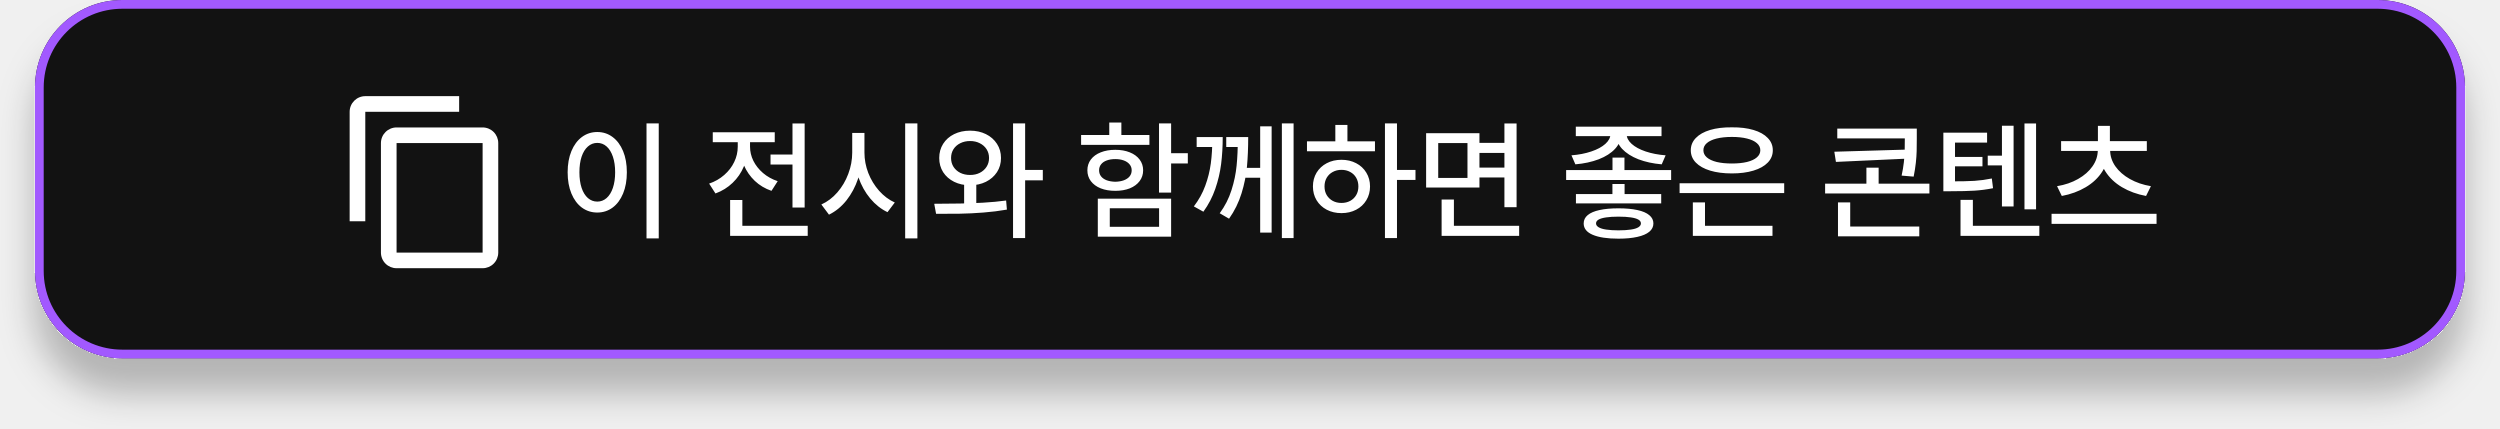
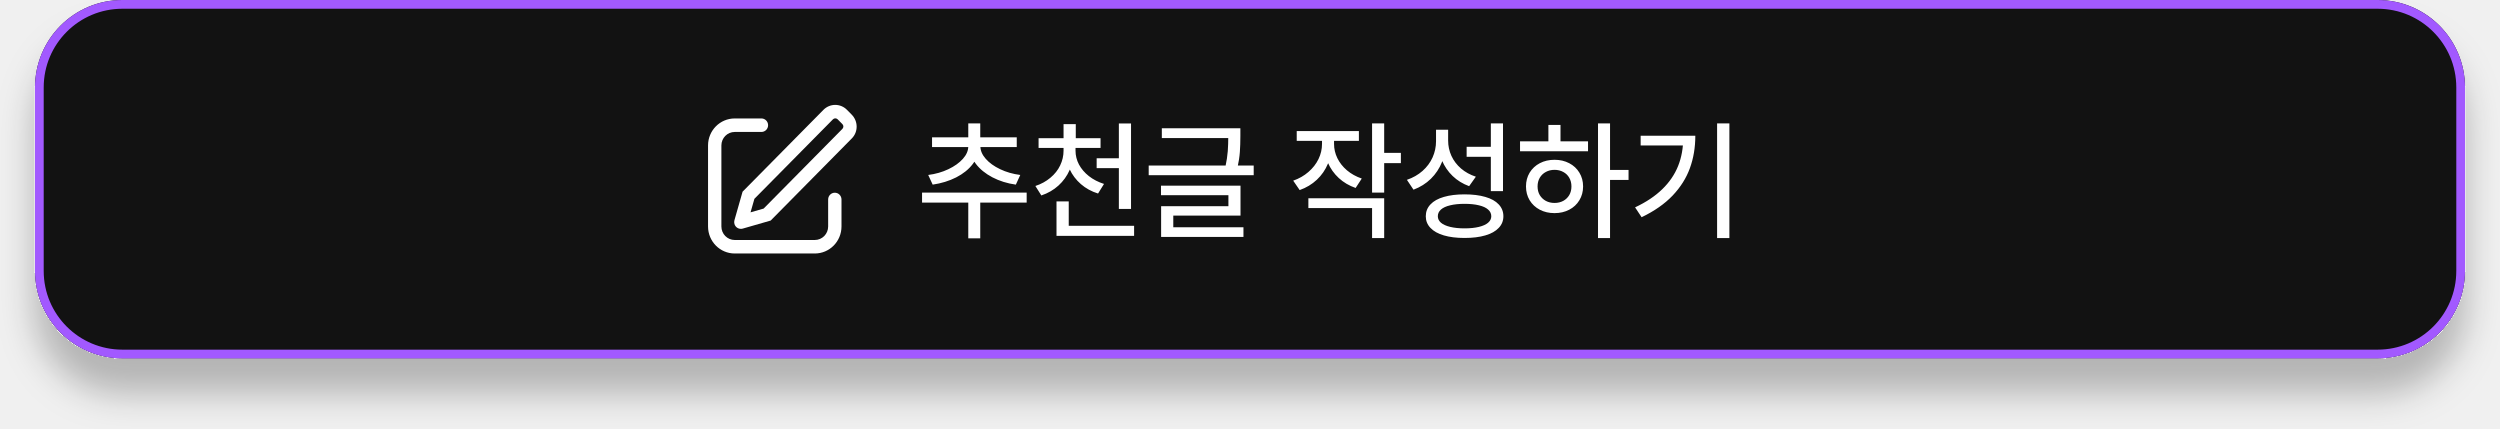
<svg xmlns="http://www.w3.org/2000/svg" width="286" height="49" viewBox="0 0 286 49" fill="none">
-   <g filter="url(#filter0_d_645_397)">
+   <g filter="url(#filter0_d_250_78)">
    <rect x="4" width="278" height="41" rx="10" fill="#121212" />
    <rect x="4.5" y="0.5" width="277" height="40" rx="9.5" stroke="#A259FF" />
  </g>
-   <path d="M75.36 27.274H73.961V14.113H75.36V27.274ZM68.329 15.102C68.983 15.102 69.566 15.292 70.079 15.673C70.592 16.054 70.992 16.591 71.28 17.284C71.568 17.977 71.712 18.786 71.712 19.709C71.712 20.636 71.568 21.447 71.28 22.14C70.992 22.834 70.592 23.371 70.079 23.752C69.566 24.127 68.983 24.315 68.329 24.315C67.674 24.315 67.088 24.127 66.571 23.752C66.058 23.371 65.658 22.834 65.37 22.14C65.082 21.447 64.938 20.636 64.938 19.709C64.938 18.786 65.082 17.977 65.37 17.284C65.658 16.591 66.058 16.054 66.571 15.673C67.088 15.292 67.674 15.102 68.329 15.102ZM68.329 16.347C67.928 16.347 67.572 16.483 67.259 16.757C66.947 17.03 66.705 17.421 66.534 17.929C66.368 18.432 66.285 19.025 66.285 19.709C66.285 20.387 66.368 20.98 66.534 21.488C66.705 21.996 66.947 22.387 67.259 22.66C67.572 22.929 67.928 23.063 68.329 23.063C68.729 23.063 69.083 22.929 69.391 22.66C69.703 22.387 69.945 21.996 70.116 21.488C70.287 20.98 70.372 20.387 70.372 19.709C70.372 19.025 70.287 18.432 70.116 17.929C69.945 17.421 69.706 17.03 69.398 16.757C69.09 16.483 68.734 16.347 68.329 16.347ZM91.429 18.822H88.148V17.68H91.429V18.822ZM92.052 23.744H90.66V14.127H92.052V23.744ZM92.403 26.981H83.526V25.831H92.403V26.981ZM84.925 26.439H83.526V22.88H84.925V26.439ZM85.54 16.779C85.54 17.58 85.392 18.336 85.094 19.049C84.796 19.762 84.369 20.385 83.812 20.917C83.26 21.449 82.606 21.855 81.849 22.133L81.124 21.005C81.783 20.78 82.359 20.451 82.853 20.016C83.351 19.581 83.731 19.086 83.995 18.529C84.264 17.973 84.398 17.389 84.398 16.779V15.775H85.54V16.779ZM85.804 16.786C85.804 17.338 85.931 17.875 86.185 18.398C86.444 18.915 86.81 19.379 87.284 19.789C87.762 20.199 88.324 20.512 88.968 20.727L88.258 21.832C87.52 21.579 86.883 21.198 86.346 20.69C85.809 20.177 85.397 19.584 85.108 18.91C84.82 18.236 84.676 17.528 84.676 16.786V15.775H85.804V16.786ZM88.631 16.266H81.541V15.131H88.631V16.266ZM98.644 17.453C98.644 18.488 98.485 19.479 98.168 20.426C97.85 21.369 97.406 22.201 96.835 22.924C96.263 23.642 95.597 24.186 94.835 24.557L93.963 23.393C94.647 23.085 95.255 22.626 95.787 22.016C96.324 21.4 96.742 20.695 97.04 19.899C97.342 19.098 97.494 18.283 97.494 17.453V15.204H98.644V17.453ZM98.893 17.453C98.893 18.248 99.039 19.027 99.332 19.789C99.63 20.551 100.042 21.23 100.57 21.825C101.102 22.421 101.7 22.868 102.364 23.166L101.529 24.271C100.792 23.92 100.133 23.398 99.552 22.704C98.976 22.011 98.529 21.21 98.211 20.302C97.894 19.394 97.735 18.444 97.735 17.453V15.204H98.893V17.453ZM104.95 27.274H103.551V14.113H104.95V27.274ZM111.688 23.854H110.296V20.748H111.688V23.854ZM110.978 14.948C111.646 14.948 112.25 15.08 112.787 15.343C113.324 15.607 113.746 15.978 114.054 16.456C114.361 16.93 114.515 17.47 114.515 18.075C114.515 18.681 114.361 19.22 114.054 19.694C113.746 20.163 113.324 20.531 112.787 20.8C112.25 21.064 111.646 21.195 110.978 21.195C110.299 21.195 109.691 21.064 109.154 20.8C108.617 20.531 108.197 20.163 107.894 19.694C107.596 19.22 107.447 18.681 107.447 18.075C107.447 17.47 107.596 16.93 107.894 16.456C108.197 15.978 108.617 15.607 109.154 15.343C109.691 15.08 110.299 14.948 110.978 14.948ZM110.978 16.134C110.562 16.134 110.189 16.217 109.857 16.383C109.53 16.544 109.271 16.771 109.081 17.064C108.895 17.357 108.802 17.694 108.802 18.075C108.802 18.456 108.895 18.793 109.081 19.086C109.271 19.379 109.53 19.608 109.857 19.774C110.189 19.936 110.562 20.016 110.978 20.016C111.393 20.016 111.761 19.936 112.083 19.774C112.411 19.608 112.669 19.379 112.86 19.086C113.05 18.793 113.146 18.456 113.146 18.075C113.146 17.694 113.05 17.357 112.86 17.064C112.669 16.771 112.411 16.544 112.083 16.383C111.761 16.217 111.393 16.134 110.978 16.134ZM117.276 27.238H115.892V14.113H117.276V27.238ZM119.298 20.631H116.881V19.438H119.298V20.631ZM106.876 23.312C108.053 23.307 109.042 23.297 109.842 23.283C110.648 23.268 111.52 23.236 112.457 23.188C113.399 23.134 114.281 23.051 115.101 22.939L115.189 23.979C114.334 24.13 113.438 24.242 112.501 24.315C111.563 24.389 110.667 24.433 109.813 24.447C108.958 24.462 108.05 24.467 107.088 24.462L106.876 23.312ZM133.976 22.03H132.591V14.113H133.976V22.03ZM135.887 18.698H133.587V17.526H135.887V18.698ZM133.976 27.077H125.589V22.726H133.976V27.077ZM126.959 25.949H132.599V23.825H126.959V25.949ZM131.493 16.574H123.678V15.446H131.493V16.574ZM127.589 17.138C128.219 17.138 128.773 17.235 129.251 17.431C129.73 17.621 130.104 17.895 130.372 18.251C130.641 18.607 130.775 19.018 130.775 19.481C130.775 19.95 130.641 20.363 130.372 20.719C130.104 21.076 129.73 21.352 129.251 21.547C128.773 21.737 128.219 21.832 127.589 21.832C126.959 21.832 126.402 21.737 125.919 21.547C125.436 21.352 125.06 21.076 124.791 20.719C124.527 20.363 124.396 19.95 124.396 19.481C124.396 19.018 124.527 18.607 124.791 18.251C125.06 17.895 125.436 17.621 125.919 17.431C126.402 17.235 126.959 17.138 127.589 17.138ZM127.589 18.2C127.223 18.2 126.898 18.251 126.615 18.354C126.332 18.456 126.114 18.605 125.963 18.8C125.812 18.991 125.736 19.218 125.736 19.481C125.736 19.75 125.812 19.982 125.963 20.177C126.114 20.368 126.329 20.517 126.607 20.624C126.891 20.727 127.218 20.783 127.589 20.793C127.965 20.783 128.292 20.727 128.57 20.624C128.854 20.517 129.073 20.368 129.229 20.177C129.386 19.982 129.464 19.75 129.464 19.481C129.464 19.218 129.383 18.991 129.222 18.8C129.061 18.605 128.839 18.456 128.556 18.354C128.277 18.251 127.955 18.2 127.589 18.2ZM128.285 16.032H126.9V14.018H128.285V16.032ZM139.879 15.68C139.879 16.779 139.818 17.809 139.696 18.771C139.574 19.728 139.352 20.673 139.029 21.605C138.707 22.538 138.253 23.41 137.667 24.22L136.576 23.612C137.142 22.87 137.577 22.084 137.879 21.254C138.187 20.424 138.399 19.572 138.517 18.698C138.634 17.819 138.692 16.85 138.692 15.79V15.68H139.879ZM139.396 16.815H136.898V15.68H139.396V16.815ZM142.794 15.68C142.794 16.906 142.748 18.024 142.655 19.035C142.562 20.045 142.354 21.073 142.032 22.118C141.71 23.163 141.234 24.13 140.604 25.019L139.535 24.396C140.135 23.581 140.584 22.699 140.882 21.752C141.185 20.805 141.38 19.87 141.468 18.947C141.561 18.024 141.607 16.972 141.607 15.79V15.68H142.794ZM142.354 16.815H140.282V15.68H142.354V16.815ZM147.987 27.238H146.646V14.113H147.987V27.238ZM144.42 20.331H142.171V19.203H144.42V20.331ZM145.475 26.608H144.164V14.45H145.475V26.608ZM159.815 27.238H158.438V14.113H159.815V27.238ZM161.932 20.587H159.5V19.438H161.932V20.587ZM157.296 17.306H149.518V16.171H157.296V17.306ZM153.465 18.28C154.09 18.28 154.649 18.41 155.143 18.669C155.641 18.927 156.029 19.289 156.307 19.752C156.59 20.216 156.732 20.741 156.732 21.327C156.732 21.918 156.59 22.445 156.307 22.909C156.029 23.373 155.641 23.734 155.143 23.993C154.649 24.252 154.09 24.381 153.465 24.381C152.835 24.381 152.274 24.252 151.781 23.993C151.288 23.734 150.899 23.373 150.616 22.909C150.338 22.445 150.199 21.918 150.199 21.327C150.199 20.741 150.338 20.216 150.616 19.752C150.899 19.289 151.288 18.927 151.781 18.669C152.274 18.41 152.835 18.28 153.465 18.28ZM153.465 19.43C153.094 19.43 152.762 19.511 152.469 19.672C152.176 19.828 151.944 20.05 151.773 20.338C151.607 20.627 151.524 20.956 151.524 21.327C151.524 21.703 151.607 22.033 151.773 22.316C151.944 22.599 152.176 22.821 152.469 22.982C152.762 23.139 153.094 23.217 153.465 23.217C153.836 23.217 154.168 23.139 154.461 22.982C154.754 22.821 154.984 22.599 155.15 22.316C155.316 22.033 155.399 21.703 155.399 21.327C155.399 20.956 155.316 20.627 155.15 20.338C154.984 20.05 154.754 19.828 154.461 19.672C154.168 19.511 153.836 19.43 153.465 19.43ZM154.146 16.654H152.762V14.289H154.146V16.654ZM172.508 17.497H168.919V16.347H172.508V17.497ZM172.552 20.302H168.919V19.174H172.552V20.302ZM169.249 21.452H163.148V15.241H169.249V21.452ZM164.532 20.353H167.879V16.369H164.532V20.353ZM173.497 23.7H172.105V14.127H173.497V23.7ZM173.79 26.981H164.92V25.831H173.79V26.981ZM166.327 26.373H164.92V22.829H166.327V26.373ZM185.838 19.994H184.469V18.031H185.838V19.994ZM185.45 15.343C185.45 15.968 185.223 16.527 184.769 17.02C184.315 17.514 183.69 17.914 182.894 18.222C182.103 18.524 181.212 18.717 180.221 18.8L179.774 17.768C180.609 17.704 181.366 17.558 182.044 17.328C182.728 17.099 183.263 16.811 183.648 16.464C184.039 16.112 184.234 15.739 184.234 15.343V14.955H185.45V15.343ZM186.087 15.343C186.087 15.744 186.28 16.117 186.666 16.464C187.052 16.811 187.584 17.099 188.263 17.328C188.946 17.558 189.708 17.704 190.548 17.768L190.101 18.8C189.115 18.717 188.226 18.524 187.435 18.222C186.649 17.914 186.026 17.516 185.567 17.028C185.113 16.535 184.886 15.973 184.886 15.343V14.955H186.087V15.343ZM190.079 15.57H180.272V14.494H190.079V15.57ZM190.042 23.268H180.287V22.199H190.042V23.268ZM191.178 20.595H179.166V19.459H191.178V20.595ZM185.15 23.832C186 23.832 186.722 23.898 187.318 24.03C187.914 24.157 188.368 24.352 188.68 24.616C188.993 24.875 189.149 25.189 189.149 25.561C189.149 25.936 188.993 26.254 188.68 26.513C188.368 26.771 187.914 26.967 187.318 27.099C186.722 27.235 186 27.304 185.15 27.304C183.871 27.304 182.887 27.155 182.198 26.857C181.515 26.564 181.173 26.132 181.173 25.561C181.173 25.18 181.327 24.862 181.634 24.608C181.942 24.35 182.391 24.157 182.982 24.03C183.578 23.898 184.3 23.832 185.15 23.832ZM185.15 24.784C184.583 24.784 184.112 24.814 183.736 24.872C183.36 24.926 183.075 25.009 182.879 25.121C182.684 25.233 182.586 25.38 182.586 25.561C182.586 25.731 182.687 25.878 182.887 26C183.087 26.122 183.377 26.21 183.758 26.264C184.144 26.322 184.608 26.352 185.15 26.352C185.707 26.352 186.175 26.322 186.556 26.264C186.942 26.21 187.232 26.122 187.428 26C187.623 25.878 187.721 25.731 187.721 25.561C187.721 25.38 187.623 25.233 187.428 25.121C187.232 25.009 186.949 24.926 186.578 24.872C186.207 24.814 185.731 24.784 185.15 24.784ZM185.853 22.887H184.461V21.049H185.853V22.887ZM204.112 22.089H192.145V20.968H204.112V22.089ZM202.772 26.981H193.661V25.831H202.772V26.981ZM195.052 26.19H193.661V23.151H195.052V26.19ZM198.128 14.567C199.066 14.557 199.889 14.657 200.597 14.867C201.305 15.077 201.849 15.382 202.23 15.783C202.616 16.178 202.809 16.647 202.809 17.189C202.809 17.736 202.616 18.207 202.23 18.602C201.849 18.998 201.305 19.303 200.597 19.518C199.889 19.733 199.066 19.84 198.128 19.84C197.176 19.84 196.346 19.733 195.638 19.518C194.935 19.303 194.391 18.998 194.005 18.602C193.619 18.207 193.426 17.736 193.426 17.189C193.426 16.647 193.619 16.178 194.005 15.783C194.391 15.382 194.935 15.077 195.638 14.867C196.346 14.657 197.176 14.557 198.128 14.567ZM198.128 15.665C197.459 15.665 196.878 15.727 196.385 15.849C195.897 15.971 195.521 16.146 195.257 16.376C194.999 16.601 194.869 16.872 194.869 17.189C194.869 17.502 194.999 17.773 195.257 18.002C195.521 18.231 195.897 18.407 196.385 18.529C196.878 18.646 197.459 18.705 198.128 18.705C198.792 18.705 199.369 18.646 199.857 18.529C200.35 18.407 200.726 18.231 200.985 18.002C201.249 17.773 201.38 17.502 201.38 17.189C201.38 16.872 201.249 16.601 200.985 16.376C200.726 16.146 200.35 15.971 199.857 15.849C199.369 15.727 198.792 15.665 198.128 15.665ZM218.651 15.834H210.184V14.713H218.651V15.834ZM219.281 15.856C219.281 16.422 219.276 16.903 219.266 17.299C219.256 17.694 219.225 18.139 219.171 18.632C219.117 19.125 219.034 19.65 218.922 20.206L217.545 20.089C217.662 19.552 217.748 19.044 217.801 18.566C217.855 18.087 217.887 17.655 217.896 17.27C217.906 16.884 217.911 16.413 217.911 15.856V14.713H219.281V15.856ZM210.03 18.522L209.847 17.357L218.314 17.108V18.141L210.03 18.522ZM220.724 22.133H208.792V21.012H220.724V22.133ZM214.916 21.737H213.517V19.181H214.916V21.737ZM219.566 27.04H210.265V25.912H219.566V27.04ZM211.664 26.395H210.265V23.151H211.664V26.395ZM229.593 18.918H227.396V17.811H229.593V18.918ZM232.926 23.949H231.6V14.127H232.926V23.949ZM230.355 23.62H229.022V14.384H230.355V23.62ZM233.299 26.981H224.283V25.831H233.299V26.981ZM225.697 26.535H224.283V22.865H225.697V26.535ZM223.17 20.748C224.308 20.748 225.206 20.729 225.865 20.69C226.524 20.646 227.191 20.556 227.865 20.419L228.004 21.532C227.286 21.674 226.578 21.767 225.88 21.811C225.187 21.855 224.283 21.877 223.17 21.877H222.32V20.748H223.17ZM227.323 16.31H223.653V21.151H222.32V15.175H227.323V16.31ZM226.795 19.027H223.236V17.951H226.795V19.027ZM246.71 25.612H234.698V24.462H246.71V25.612ZM241.202 17.174C241.202 18.068 240.973 18.878 240.514 19.606C240.055 20.334 239.42 20.936 238.609 21.415C237.804 21.894 236.891 22.228 235.87 22.419L235.328 21.298C236.227 21.151 237.027 20.878 237.73 20.477C238.438 20.077 238.99 19.591 239.386 19.02C239.786 18.449 239.986 17.834 239.986 17.174V16.896H241.202V17.174ZM241.4 17.174C241.4 17.834 241.598 18.449 241.993 19.02C242.394 19.591 242.948 20.077 243.656 20.477C244.369 20.878 245.172 21.151 246.065 21.298L245.509 22.419C244.483 22.228 243.565 21.894 242.755 21.415C241.949 20.936 241.314 20.334 240.851 19.606C240.392 18.878 240.162 18.068 240.162 17.174V16.896H241.4V17.174ZM245.597 17.27H235.79V16.142H245.597V17.27ZM241.371 16.566H240.001V14.398H241.371V16.566Z" fill="white" />
-   <path d="M55.211 28.895H45.368V16.368H55.211M55.211 14.579H45.368C44.894 14.579 44.439 14.768 44.103 15.103C43.767 15.439 43.579 15.894 43.579 16.368V28.895C43.579 29.369 43.767 29.825 44.103 30.16C44.439 30.496 44.894 30.684 45.368 30.684H55.211C55.685 30.684 56.14 30.496 56.476 30.16C56.812 29.825 57 29.369 57 28.895V16.368C57 15.894 56.812 15.439 56.476 15.103C56.14 14.768 55.685 14.579 55.211 14.579ZM52.526 11H41.789C41.315 11 40.86 11.188 40.524 11.524C40.188 11.86 40 12.315 40 12.79V25.316H41.789V12.79H52.526V11Z" fill="white" />
+   <path d="M112.141 27.267H110.771V22.462H112.141V27.267ZM117.451 23.18H105.483V22.03H117.451V23.18ZM111.987 16.735C111.987 17.472 111.753 18.148 111.284 18.764C110.82 19.374 110.188 19.884 109.387 20.294C108.586 20.7 107.69 20.976 106.699 21.122L106.187 20.016C107.026 19.909 107.795 19.689 108.494 19.357C109.192 19.025 109.746 18.629 110.156 18.17C110.566 17.711 110.771 17.233 110.771 16.735V16.391H111.987V16.735ZM112.156 16.735C112.156 17.223 112.358 17.699 112.764 18.163C113.169 18.627 113.721 19.025 114.419 19.357C115.117 19.689 115.884 19.909 116.719 20.016L116.213 21.122C115.232 20.985 114.338 20.707 113.533 20.287C112.732 19.867 112.1 19.352 111.636 18.742C111.172 18.127 110.94 17.457 110.94 16.735V16.391H112.156V16.735ZM116.316 16.823H106.626V15.71H116.316V16.823ZM112.141 16.09H110.771V14.12H112.141V16.09ZM122.812 17.24C122.812 18.031 122.664 18.769 122.366 19.452C122.068 20.131 121.643 20.722 121.091 21.225C120.54 21.727 119.885 22.106 119.128 22.36L118.447 21.276C119.102 21.061 119.673 20.748 120.161 20.338C120.654 19.928 121.028 19.457 121.282 18.925C121.541 18.388 121.67 17.826 121.67 17.24V16.61H122.812V17.24ZM123.04 17.24C123.04 17.792 123.171 18.319 123.435 18.822C123.704 19.32 124.082 19.762 124.57 20.148C125.063 20.534 125.64 20.831 126.299 21.041L125.618 22.14C124.866 21.906 124.211 21.547 123.655 21.064C123.098 20.58 122.668 20.011 122.366 19.357C122.063 18.698 121.912 17.992 121.912 17.24V16.61H123.04V17.24ZM125.903 16.925H118.813V15.812H125.903V16.925ZM123.069 16.244H121.67V14.201H123.069V16.244ZM128.716 19.232H125.457V18.105H128.716V19.232ZM129.39 23.905H127.998V14.127H129.39V23.905ZM129.741 26.981H120.864V25.831H129.741V26.981ZM122.263 26.491H120.864V23.041H122.263V26.491ZM141.401 15.797H132.913V14.677H141.401V15.797ZM143.423 20.045H131.411V18.939H143.423V20.045ZM141.899 15.534C141.899 16.203 141.88 16.818 141.841 17.379C141.802 17.936 141.704 18.566 141.548 19.269L140.178 19.123C140.325 18.434 140.417 17.826 140.457 17.299C140.496 16.767 140.515 16.178 140.515 15.534V14.677H141.899V15.534ZM141.914 24.667H134.224V26.359H132.832V23.59H140.53V22.331H132.817V21.239H141.914V24.667ZM142.251 27.106H132.832V26H142.251V27.106ZM152.358 16.471C152.358 17.272 152.209 18.026 151.912 18.734C151.619 19.438 151.196 20.048 150.645 20.565C150.093 21.083 149.438 21.476 148.682 21.745L147.942 20.668C148.611 20.434 149.192 20.102 149.685 19.672C150.183 19.242 150.566 18.752 150.835 18.2C151.104 17.643 151.238 17.067 151.238 16.471V15.468H152.358V16.471ZM152.615 16.471C152.615 17.033 152.742 17.575 152.996 18.097C153.25 18.615 153.613 19.076 154.087 19.481C154.565 19.887 155.132 20.202 155.786 20.426L155.083 21.503C154.341 21.244 153.699 20.866 153.157 20.368C152.615 19.865 152.2 19.281 151.912 18.617C151.628 17.948 151.487 17.233 151.487 16.471V15.468H152.615V16.471ZM155.457 16.112H148.345V14.992H155.457V16.112ZM158.35 22.03H156.965V14.113H158.35V22.03ZM160.261 18.661H157.961V17.489H160.261V18.661ZM158.35 27.238H156.965V23.803H149.678V22.682H158.35V27.238ZM165.41 16.149C165.41 17.003 165.261 17.799 164.963 18.537C164.67 19.269 164.246 19.909 163.689 20.456C163.132 20.998 162.471 21.413 161.704 21.701L160.95 20.573C161.638 20.338 162.234 19.999 162.737 19.555C163.24 19.11 163.623 18.595 163.887 18.009C164.15 17.423 164.282 16.803 164.282 16.149V14.845H165.41V16.149ZM165.667 16.083C165.667 16.693 165.791 17.274 166.04 17.826C166.294 18.378 166.66 18.861 167.139 19.276C167.617 19.686 168.184 19.999 168.838 20.214L168.069 21.298C167.336 21.029 166.707 20.641 166.179 20.133C165.652 19.625 165.244 19.027 164.956 18.339C164.673 17.645 164.531 16.894 164.531 16.083V14.845H165.667V16.083ZM171.943 21.862H170.552V14.113H171.943V21.862ZM167.542 22.235C168.464 22.235 169.258 22.333 169.922 22.528C170.591 22.719 171.101 23.004 171.453 23.385C171.809 23.761 171.987 24.213 171.987 24.74C171.987 25.258 171.809 25.702 171.453 26.073C171.101 26.449 170.591 26.735 169.922 26.93C169.258 27.125 168.464 27.223 167.542 27.223C166.628 27.223 165.84 27.125 165.176 26.93C164.512 26.735 164.001 26.449 163.645 26.073C163.289 25.702 163.11 25.258 163.11 24.74C163.11 24.213 163.289 23.761 163.645 23.385C164.001 23.004 164.512 22.719 165.176 22.528C165.84 22.333 166.628 22.235 167.542 22.235ZM167.542 23.319C166.912 23.319 166.365 23.375 165.901 23.488C165.442 23.595 165.09 23.756 164.846 23.971C164.607 24.181 164.487 24.438 164.487 24.74C164.487 25.023 164.607 25.27 164.846 25.48C165.09 25.685 165.442 25.844 165.901 25.956C166.365 26.068 166.912 26.125 167.542 26.125C168.186 26.125 168.735 26.068 169.189 25.956C169.648 25.844 169.998 25.685 170.237 25.48C170.481 25.27 170.603 25.023 170.603 24.74C170.603 24.438 170.481 24.181 170.237 23.971C169.998 23.756 169.648 23.595 169.189 23.488C168.735 23.375 168.186 23.319 167.542 23.319ZM170.801 17.936H167.783V16.794H170.801V17.936ZM184.189 27.238H182.812V14.113H184.189V27.238ZM186.306 20.587H183.875V19.438H186.306V20.587ZM181.67 17.306H173.892V16.171H181.67V17.306ZM177.839 18.28C178.464 18.28 179.023 18.41 179.517 18.669C180.015 18.927 180.403 19.289 180.681 19.752C180.964 20.216 181.106 20.741 181.106 21.327C181.106 21.918 180.964 22.445 180.681 22.909C180.403 23.373 180.015 23.734 179.517 23.993C179.023 24.252 178.464 24.381 177.839 24.381C177.209 24.381 176.648 24.252 176.155 23.993C175.662 23.734 175.273 23.373 174.99 22.909C174.712 22.445 174.573 21.918 174.573 21.327C174.573 20.741 174.712 20.216 174.99 19.752C175.273 19.289 175.662 18.927 176.155 18.669C176.648 18.41 177.209 18.28 177.839 18.28ZM177.839 19.43C177.468 19.43 177.136 19.511 176.843 19.672C176.55 19.828 176.318 20.05 176.147 20.338C175.981 20.627 175.898 20.956 175.898 21.327C175.898 21.703 175.981 22.033 176.147 22.316C176.318 22.599 176.55 22.821 176.843 22.982C177.136 23.139 177.468 23.217 177.839 23.217C178.21 23.217 178.542 23.139 178.835 22.982C179.128 22.821 179.358 22.599 179.524 22.316C179.69 22.033 179.773 21.703 179.773 21.327C179.773 20.956 179.69 20.627 179.524 20.338C179.358 20.05 179.128 19.828 178.835 19.672C178.542 19.511 178.21 19.43 177.839 19.43ZM178.521 16.654H177.136V14.289H178.521V16.654ZM197.842 27.238H196.436V14.113H197.842V27.238ZM193.945 15.526C193.945 16.864 193.738 18.102 193.323 19.24C192.913 20.373 192.253 21.418 191.345 22.375C190.437 23.327 189.255 24.152 187.8 24.85L187.053 23.722C188.318 23.127 189.355 22.433 190.166 21.642C190.981 20.851 191.584 19.967 191.975 18.991C192.366 18.014 192.561 16.935 192.561 15.753V15.526H193.945ZM193.162 16.64H187.69V15.526H193.162V16.64Z" fill="white" />
+   <path d="M85.862 24.293L87.359 23.861L96.371 14.741C96.442 14.668 96.482 14.57 96.482 14.469C96.481 14.367 96.441 14.269 96.369 14.197L95.829 13.652C95.794 13.616 95.752 13.587 95.707 13.568C95.66 13.548 95.611 13.538 95.561 13.538C95.511 13.537 95.461 13.547 95.415 13.566C95.369 13.585 95.327 13.614 95.292 13.649L86.303 22.745L85.862 24.293ZM96.897 12.57L97.437 13.117C98.182 13.871 98.189 15.087 97.451 15.833L88.164 25.232L84.964 26.154C84.769 26.208 84.56 26.183 84.383 26.084C84.206 25.985 84.076 25.819 84.021 25.624C83.98 25.484 83.979 25.335 84.019 25.194L84.95 21.93L94.212 12.556C94.388 12.379 94.598 12.238 94.829 12.143C95.06 12.047 95.308 11.999 95.558 12C95.808 12.001 96.055 12.052 96.285 12.15C96.515 12.248 96.723 12.391 96.897 12.57ZM87.106 13.55C87.528 13.55 87.87 13.896 87.87 14.323C87.87 14.424 87.851 14.524 87.813 14.617C87.775 14.711 87.719 14.796 87.648 14.868C87.577 14.939 87.493 14.996 87.4 15.036C87.307 15.075 87.207 15.095 87.106 15.096H84.053C83.21 15.096 82.527 15.787 82.527 16.64V25.91C82.527 26.763 83.21 27.455 84.053 27.455H93.213C94.056 27.455 94.74 26.763 94.74 25.91V22.82C94.74 22.393 95.082 22.047 95.504 22.047C95.925 22.047 96.267 22.393 96.267 22.821V25.91C96.267 27.616 94.899 29 93.213 29H84.053C82.367 29 81 27.616 81 25.91V16.64C81 14.934 82.367 13.55 84.053 13.55H87.106Z" fill="white" />
  <defs>
-     <filter id="filter0_d_645_397" x="0" y="0" width="286" height="49" filterUnits="userSpaceOnUse" color-interpolation-filters="sRGB">
+     <filter id="filter0_d_250_78" x="0" y="0" width="286" height="49" filterUnits="userSpaceOnUse" color-interpolation-filters="sRGB">
      <feFlood flood-opacity="0" result="BackgroundImageFix" />
      <feColorMatrix in="SourceAlpha" type="matrix" values="0 0 0 0 0 0 0 0 0 0 0 0 0 0 0 0 0 0 127 0" result="hardAlpha" />
      <feOffset dy="4" />
      <feGaussianBlur stdDeviation="2" />
      <feComposite in2="hardAlpha" operator="out" />
      <feColorMatrix type="matrix" values="0 0 0 0 0 0 0 0 0 0 0 0 0 0 0 0 0 0 0.25 0" />
-       <feBlend mode="normal" in2="BackgroundImageFix" result="effect1_dropShadow_645_397" />
-       <feBlend mode="normal" in="SourceGraphic" in2="effect1_dropShadow_645_397" result="shape" />
+       <feBlend mode="normal" in2="BackgroundImageFix" result="effect1_dropShadow_250_78" />
+       <feBlend mode="normal" in="SourceGraphic" in2="effect1_dropShadow_250_78" result="shape" />
    </filter>
  </defs>
</svg>
